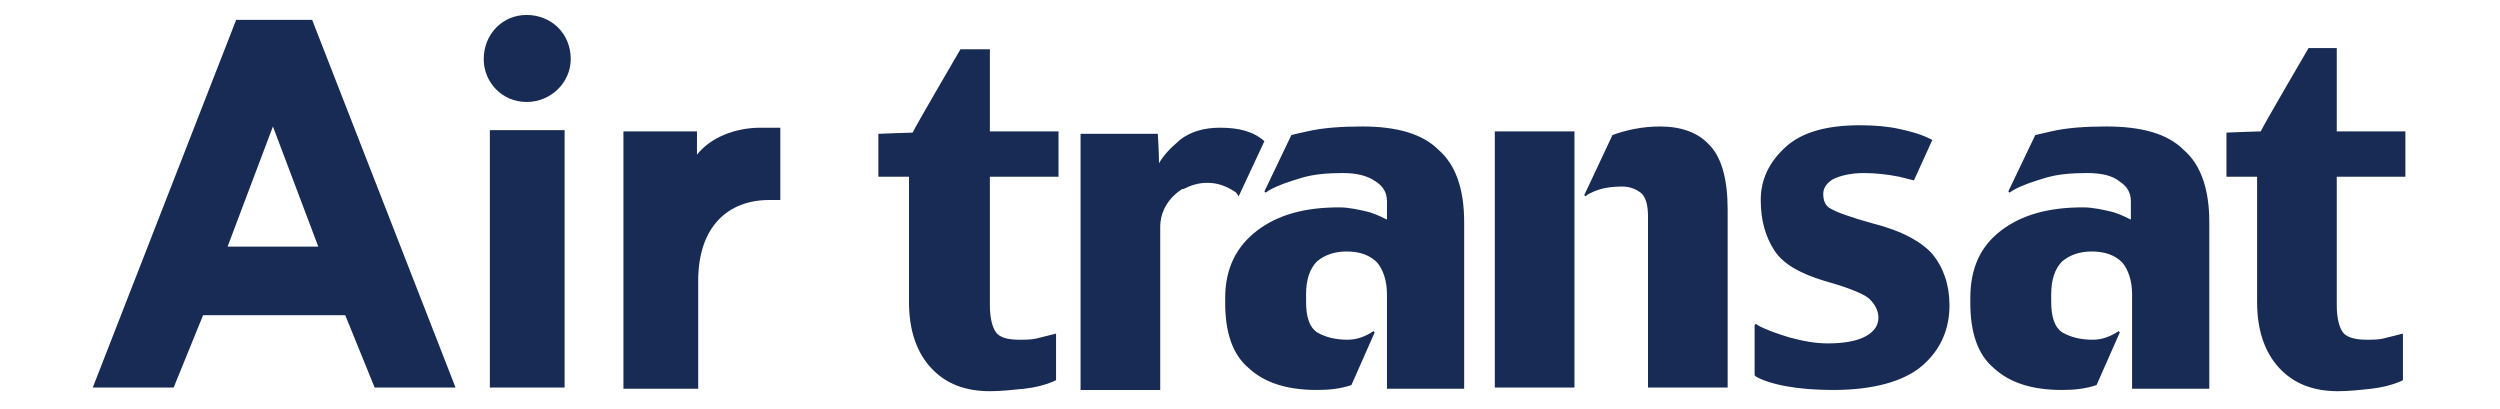
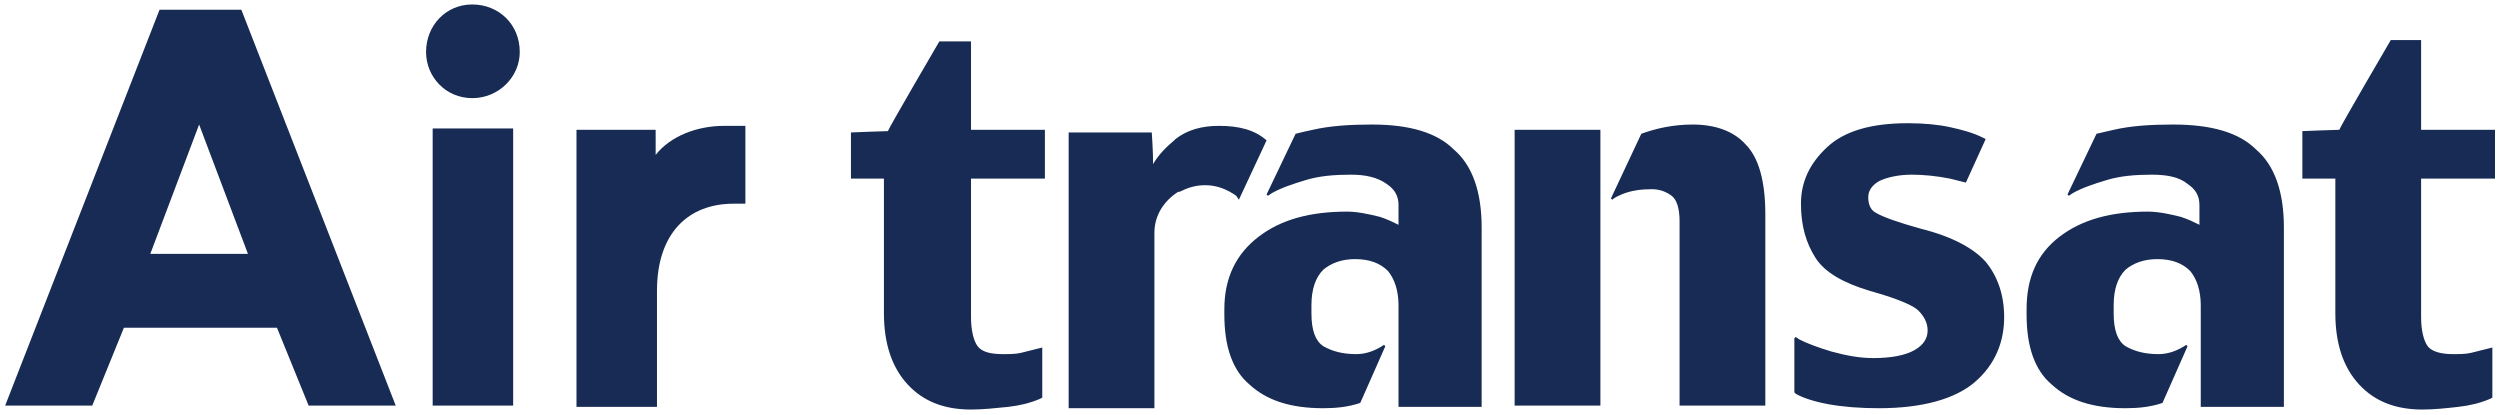
- <svg xmlns="http://www.w3.org/2000/svg" version="1.1" id="Layer_1" x="0px" y="0px" viewBox="53.63 24.58 203.99 33.34" style="enable-background:new 0 0 264.9 82.4;" xml:space="preserve">
+ <svg xmlns="http://www.w3.org/2000/svg" version="1.1" id="Layer_1" x="0px" y="0px" viewBox="60.809 25.462 189.47 31.405" style="enable-background:new 0 0 264.9 82.4;" xml:space="preserve">
  <style type="text/css">
	.st0{fill:#172B54;}
	.st1{fill:#00B3F0;}
</style>
  <g>
    <g>
      <path class="st0" d="M175.6,56.2h6.5V35.3h-6.5V56.2z M164.8,34.9c-1.7,0-3.2,0.1-4.5,0.4c-0.5,0.1-0.9,0.2-1.3,0.3l-2.2,4.6    l0.1,0.1l0.3-0.2c0.7-0.4,1.6-0.7,2.6-1c1-0.3,2.1-0.4,3.4-0.4c1.1,0,2,0.2,2.7,0.7c0.6,0.4,0.9,0.9,0.9,1.6v1.5    c-0.4-0.2-0.8-0.4-1.4-0.6c-0.8-0.2-1.7-0.4-2.5-0.4c-2.8,0-5,0.6-6.7,1.9c-1.7,1.3-2.6,3.1-2.6,5.5v0.4c0,2.4,0.6,4.2,1.9,5.3    c1.3,1.2,3.1,1.8,5.6,1.8c1,0,1.9-0.1,2.8-0.4l1.9-4.3l-0.1-0.1c-0.6,0.4-1.3,0.7-2.1,0.7c-1,0-1.8-0.2-2.5-0.6    c-0.6-0.4-0.9-1.2-0.9-2.5v-0.6c0-1.2,0.3-2.1,0.9-2.7c0.6-0.5,1.4-0.8,2.4-0.8c1.1,0,1.9,0.3,2.5,0.9c0.5,0.6,0.8,1.5,0.8,2.6    l0,7.7h6.3V42.7c0-2.7-0.7-4.7-2.1-5.9C169.7,35.5,167.6,34.9,164.8,34.9z M154.7,40.6l2.1-4.5l0,0c-0.9-0.8-2.1-1.1-3.6-1.1    c-1.3,0-2.4,0.3-3.3,1l-0.1,0.1c-0.6,0.5-1.2,1.1-1.6,1.8c0-1-0.1-2.4-0.1-2.4h-6.3v20.9h6.5V43.1c0-1.3,0.7-2.4,1.8-3.1    c0,0,0.1,0,0.1,0c0.6-0.3,1.2-0.5,1.9-0.5l0.1,0c0.8,0,1.6,0.3,2.3,0.8L154.7,40.6z M134.3,28.6H134h-2c0,0-3.8,6.5-3.9,6.8    c-0.3,0-2.8,0.1-2.8,0.1V39h2.5v10.2c0,2.3,0.6,4.1,1.8,5.4c1.2,1.3,2.8,1.9,4.8,1.9c0.9,0,1.8-0.1,2.8-0.2    c0.9-0.1,1.7-0.3,2.4-0.6l0.2-0.1v-3.8l-0.4,0.1c-0.4,0.1-0.8,0.2-1.2,0.3c-0.4,0.1-0.9,0.1-1.4,0.1c-1,0-1.6-0.2-1.9-0.6    c-0.3-0.4-0.5-1.2-0.5-2.2V39h5.6v-3.7h-5.6V28.6z M249.9,39v-3.7h-5.6v-6.8H244h-2c0,0-3.8,6.5-3.9,6.8c-0.4,0-2.8,0.1-2.8,0.1    V39h2.5v10.2c0,2.3,0.6,4.1,1.8,5.4c1.2,1.3,2.8,1.9,4.8,1.9c0.9,0,1.8-0.1,2.7-0.2c0.9-0.1,1.7-0.3,2.4-0.6l0.2-0.1v-3.8    l-0.4,0.1c-0.4,0.1-0.8,0.2-1.2,0.3c-0.4,0.1-0.9,0.1-1.4,0.1c-0.9,0-1.6-0.2-1.9-0.6c-0.3-0.4-0.5-1.2-0.5-2.2V39H249.9z     M189.1,34.9c-1.5,0-2.8,0.3-3.9,0.7l-2.3,4.9l0.1,0.1c0.2-0.2,0.5-0.3,0.7-0.4c0.7-0.3,1.5-0.4,2.3-0.4c0.6,0,1.1,0.2,1.5,0.5    c0.4,0.3,0.6,1,0.6,1.9v14h6.5V41.7c0-2.5-0.5-4.3-1.5-5.3C192.2,35.4,190.8,34.9,189.1,34.9z M225.5,34.9c-1.7,0-3.2,0.1-4.5,0.4    c-0.4,0.1-0.9,0.2-1.3,0.3l-2.2,4.6l0.1,0.1l0.3-0.2c0.7-0.4,1.6-0.7,2.6-1c1-0.3,2.1-0.4,3.4-0.4c1.2,0,2.1,0.2,2.7,0.7    c0.6,0.4,0.9,0.9,0.9,1.6v1.5c-0.4-0.2-0.8-0.4-1.4-0.6c-0.8-0.2-1.7-0.4-2.5-0.4c-2.8,0-5,0.6-6.7,1.9c-1.7,1.3-2.5,3.1-2.5,5.5    v0.4c0,2.4,0.6,4.2,1.9,5.3c1.3,1.2,3.1,1.8,5.6,1.8c1,0,1.9-0.1,2.8-0.4l1.9-4.3l-0.1-0.1c-0.6,0.4-1.3,0.7-2.1,0.7    c-1,0-1.8-0.2-2.5-0.6c-0.6-0.4-0.9-1.2-0.9-2.5v-0.6c0-1.2,0.3-2.1,0.9-2.7c0.6-0.5,1.4-0.8,2.4-0.8c1.1,0,1.9,0.3,2.5,0.9    c0.5,0.6,0.8,1.5,0.8,2.6l0,7.7h6.3V42.7c0-2.7-0.7-4.7-2.1-5.9C230.5,35.5,228.4,34.9,225.5,34.9z M206.4,42.8    c-1.8-0.5-2.9-0.9-3.4-1.2c-0.4-0.2-0.6-0.6-0.6-1.2c0-0.5,0.3-0.9,0.8-1.2c0.6-0.3,1.5-0.5,2.5-0.5c0.9,0,1.9,0.1,2.9,0.3    c0.4,0.1,0.8,0.2,1.2,0.3l1.5-3.3l-0.2-0.1c-0.8-0.4-1.6-0.6-2.5-0.8c-0.9-0.2-2-0.3-3.2-0.3c-2.8,0-4.8,0.6-6.1,1.8    c-1.3,1.2-2,2.6-2,4.3c0,1.7,0.4,3,1.1,4.1c0.7,1.1,2.1,1.9,4.1,2.5c2.5,0.7,3.4,1.2,3.7,1.5c0.4,0.4,0.7,0.9,0.7,1.5    c0,0.6-0.3,1.1-1,1.5c-0.7,0.4-1.8,0.6-3.1,0.6c-1.1,0-2.1-0.2-3.2-0.5c-1-0.3-1.8-0.6-2.4-0.9l-0.3-0.2l-0.1,0.1h0v4.1l0.1,0.1    c0.5,0.3,1.4,0.6,2.5,0.8c1.1,0.2,2.4,0.3,3.8,0.3c3.3,0,5.8-0.7,7.3-2c1.5-1.3,2.2-3,2.2-4.9c0-1.7-0.5-3.1-1.4-4.2    C210.4,44.3,208.8,43.4,206.4,42.8z" />
    </g>
  </g>
  <g>
    <g>
      <path class="st0" d="M93.6,56.2h6.1v-21h-6.1V56.2z M72.9,26.2l-11.7,30h6.6l2.4-5.9h11.6l2.4,5.9h6.6l-11.7-30H72.9z M72.2,44.7    l3.7-9.8l3.7,9.8H72.2z M115.7,35c-2.1,0-4.1,0.8-5.2,2.2v-1.9h-6v21h6.1v-8.8c0-4.4,2.4-6.6,5.8-6.6h0.9V35    C116.7,35,116.4,35,115.7,35z M96.6,25.8c-2,0-3.5,1.6-3.5,3.6c0,1.9,1.5,3.5,3.5,3.5c2,0,3.6-1.6,3.6-3.5    C100.2,27.3,98.6,25.8,96.6,25.8z" />
    </g>
  </g>
</svg>
